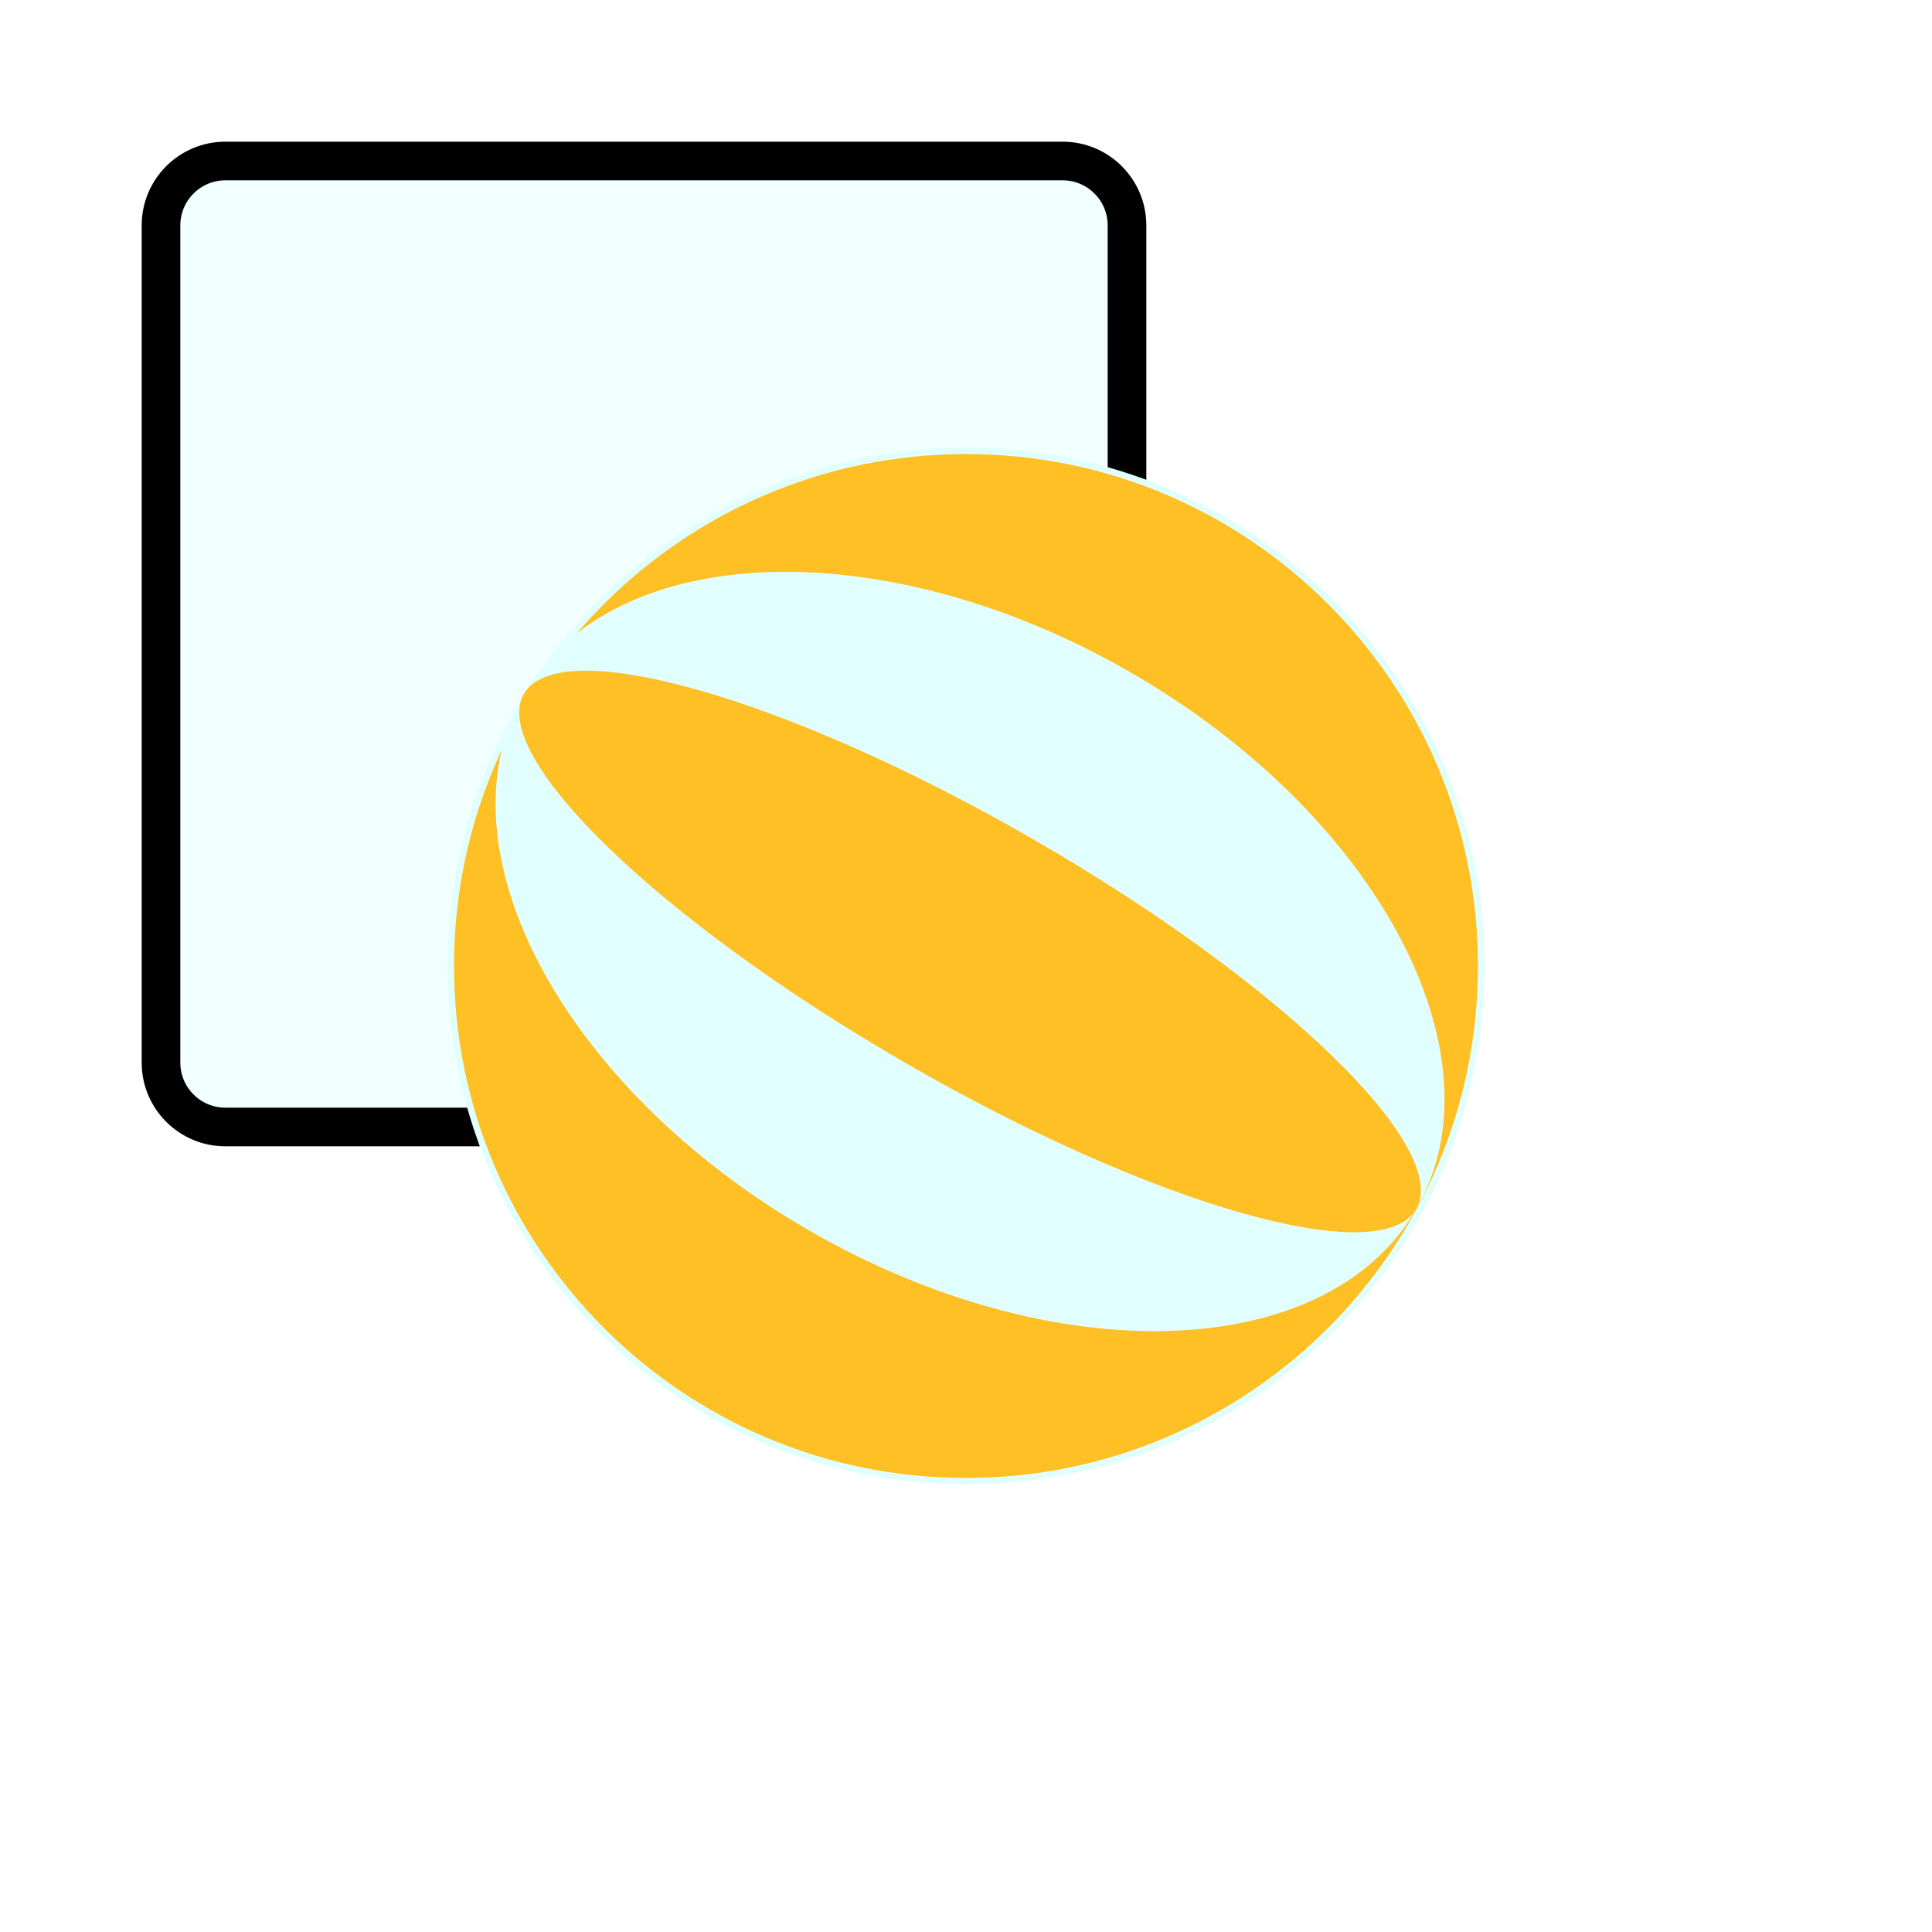
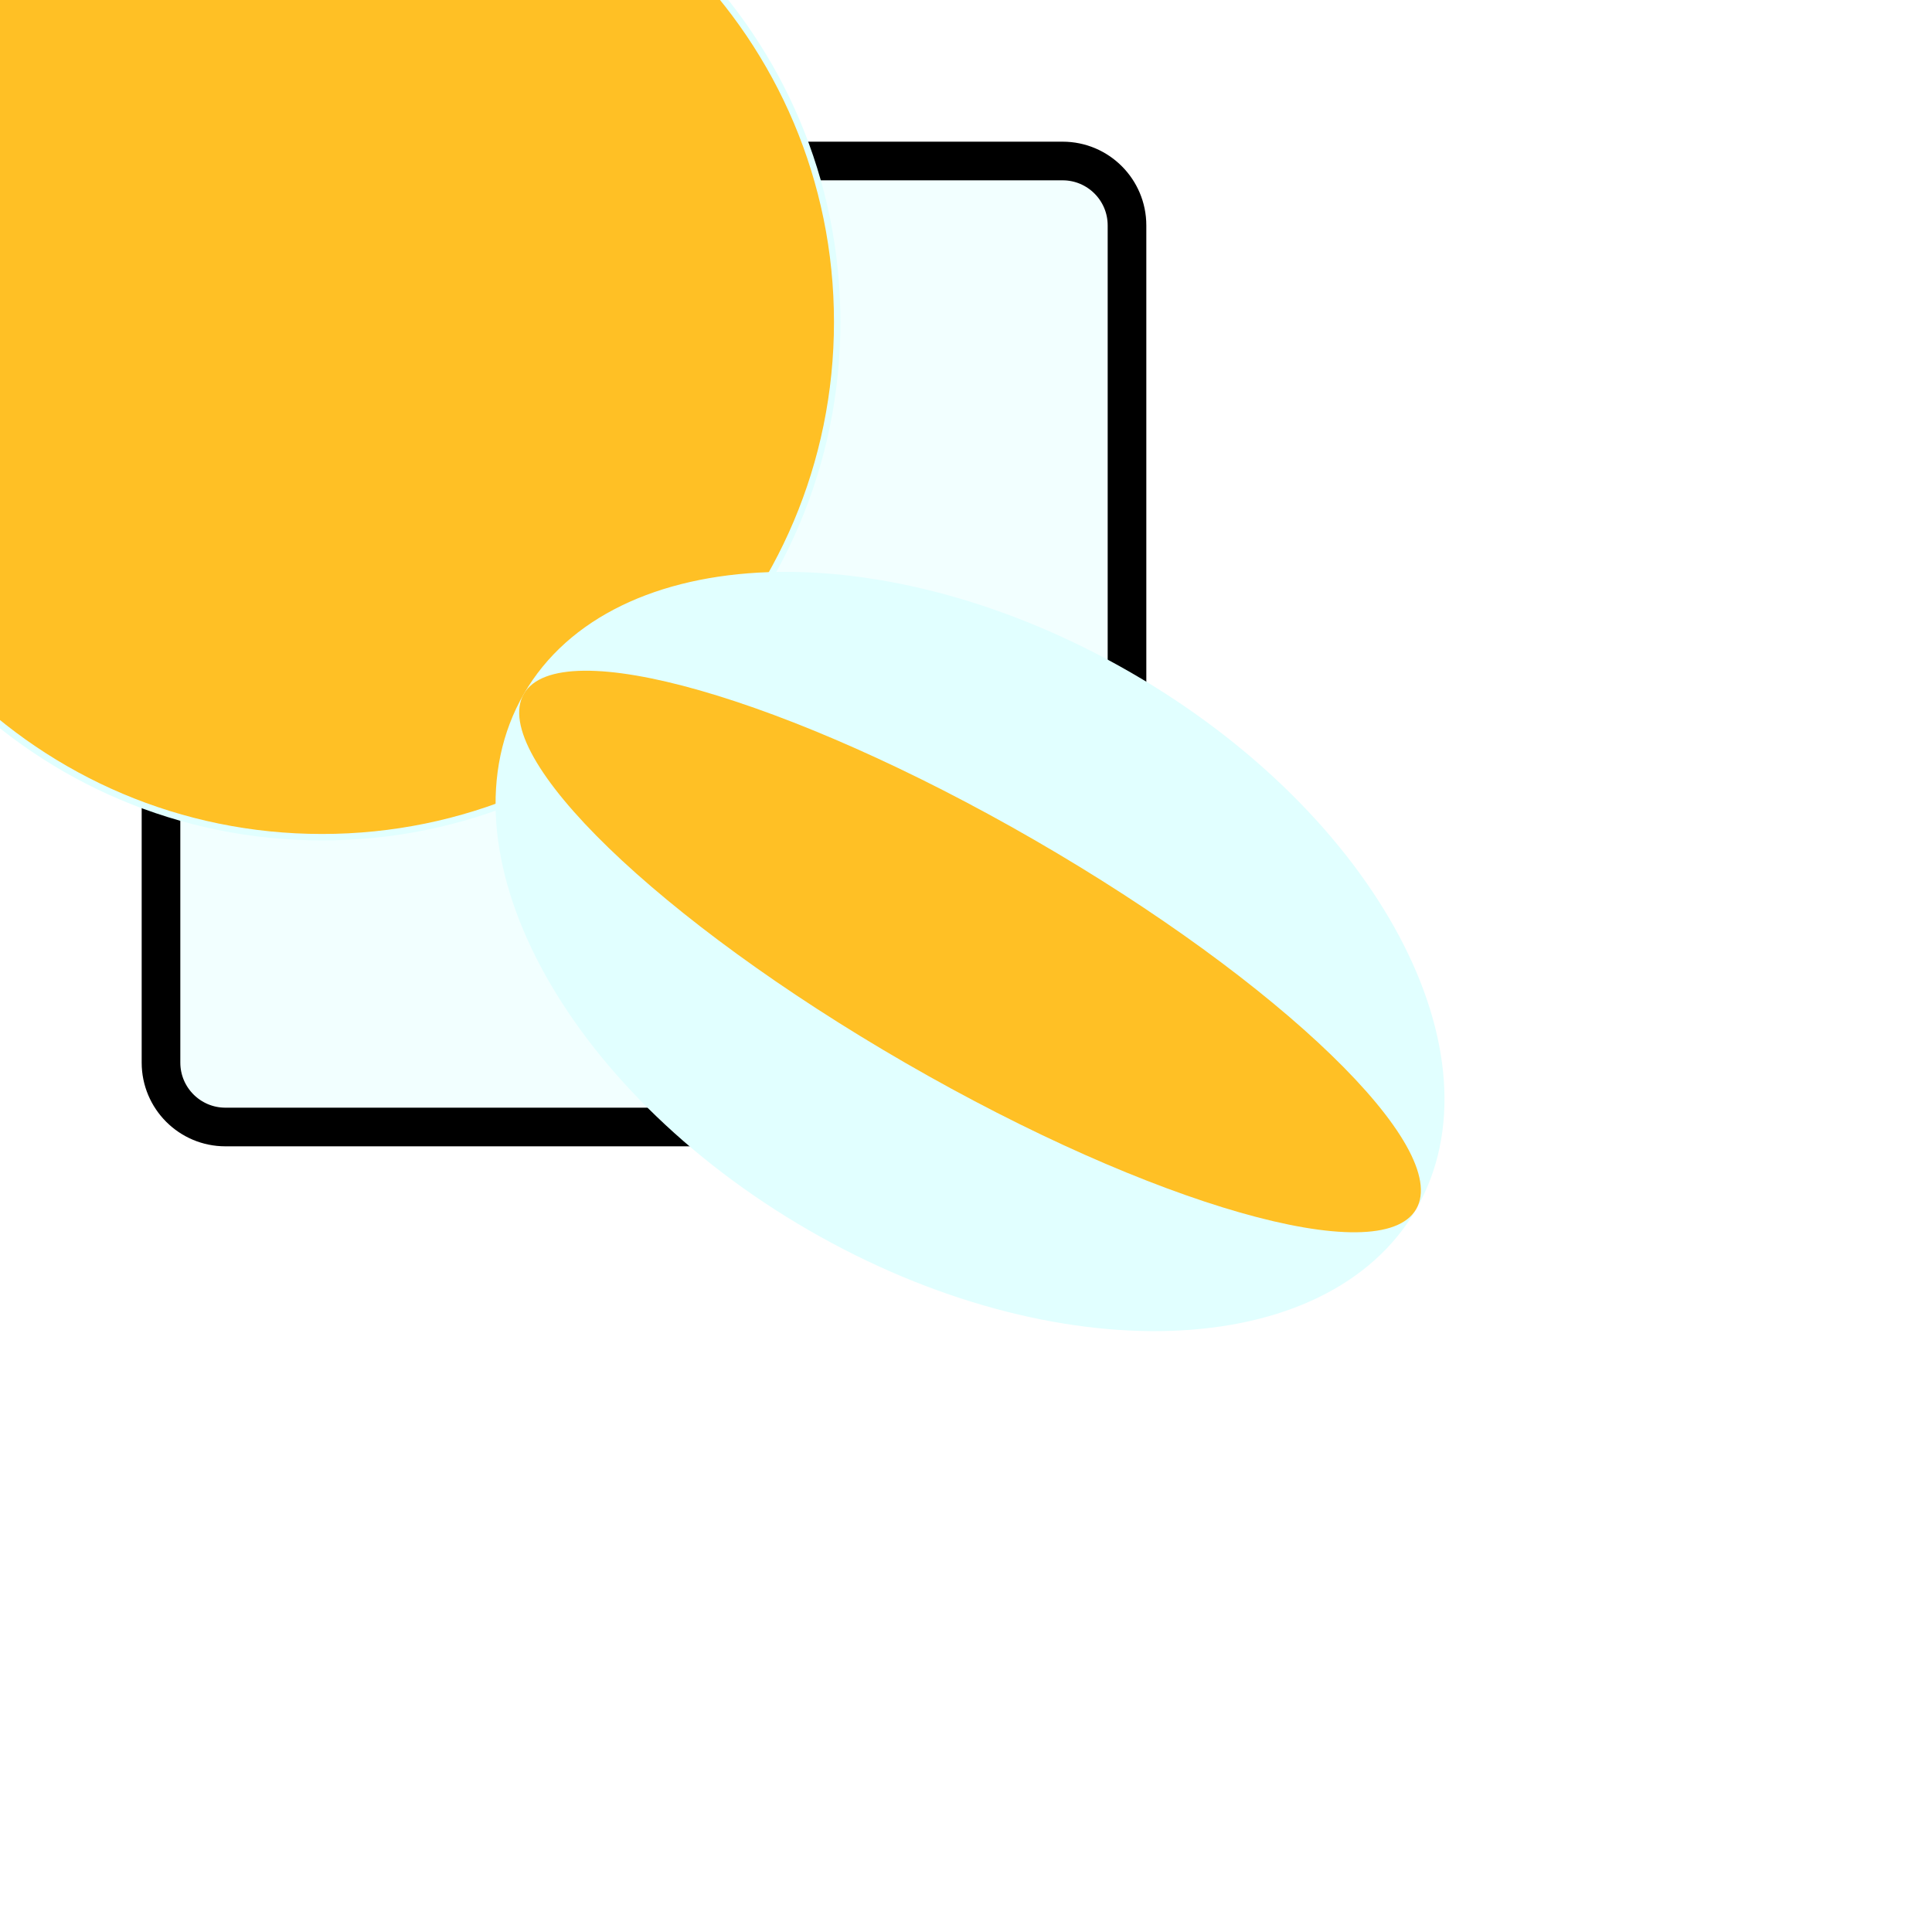
<svg xmlns="http://www.w3.org/2000/svg" height="300" width="300">
  <a id="ball">
    <rect x="25" y="25" rx="10" ry="10" width="150" height="150" fill="rgb(224,255,255)" fill-opacity="0.4" stroke=" black" stroke-width="6" />
-     <circle cx="150" cy="150" r="80" fill="rgb(255,192,037)" stroke=" rgb(225,255,255)" />
+     <circle cx="50" cy="50" r="80" fill="rgb(255,192,037)" stroke=" rgb(225,255,255)" />
    <ellipse cx="187" cy="68" rx="80" ry="50" fill="rgb(225,255,255)" transform="rotate(30 20,40)" />
    <ellipse cx="187" cy="68" rx="80" ry="20" fill="rgb(255,192,037)" transform="rotate(30 20,40)" />
  </a>
</svg>
